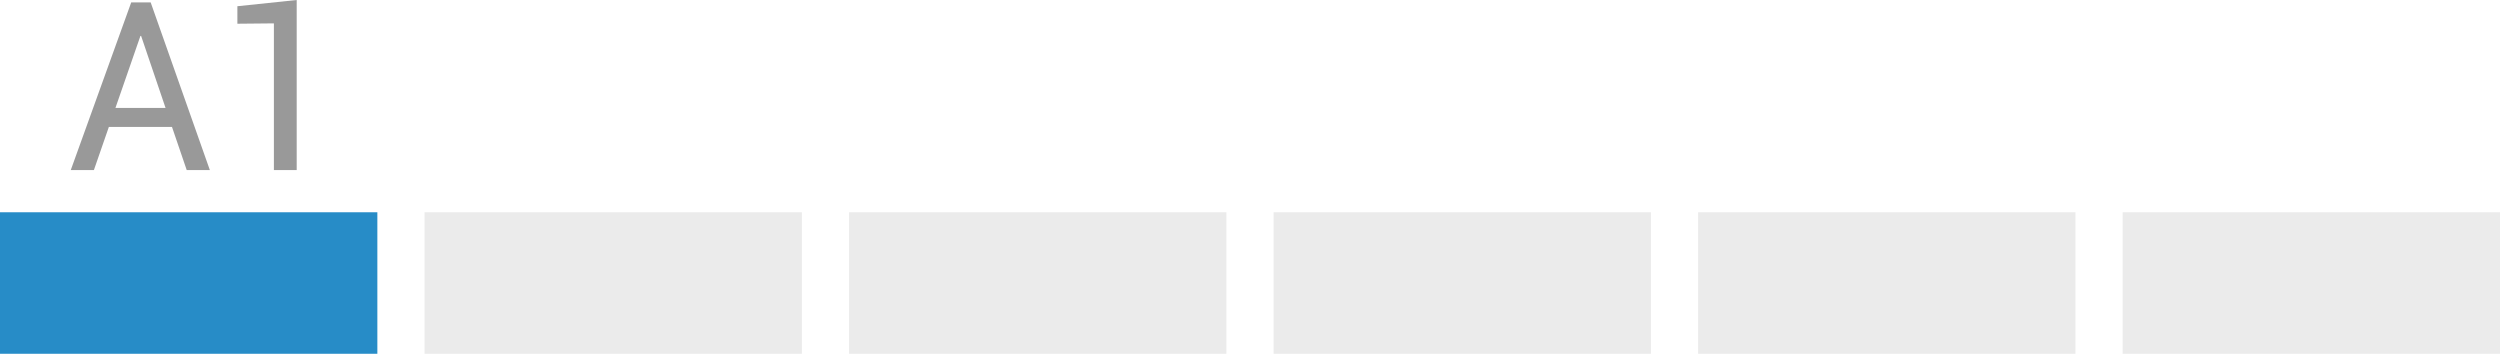
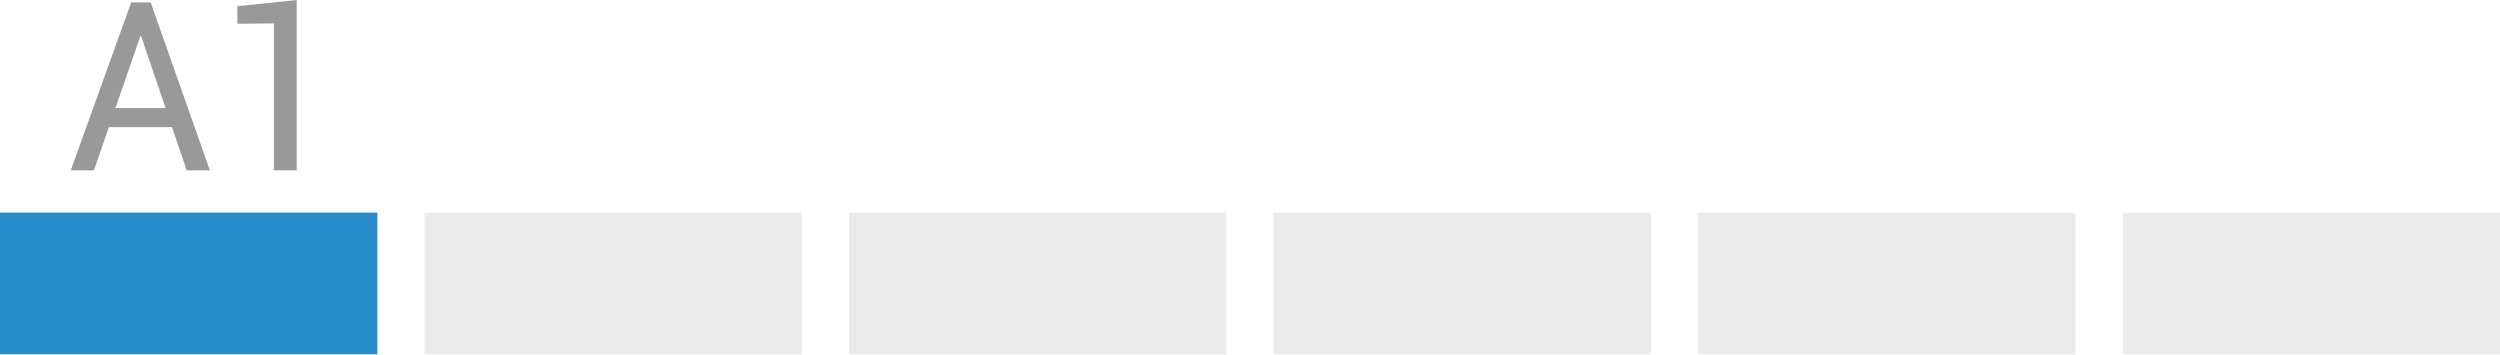
- <svg xmlns="http://www.w3.org/2000/svg" width="106px" height="15px" viewBox="0 0 106 15" version="1.1">
+ <svg xmlns="http://www.w3.org/2000/svg" width="127px" height="18px" viewBox="0 0 127 18" version="1.1">
  <g id="PuzzleCV-v3" stroke="none" stroke-width="1" fill="none" fill-rule="evenodd">
-     <g id="Artboard" transform="translate(-401, -336)">
-       <g id="a1" transform="translate(401, 336)">
-         <rect id="Rectangle" fill="#278CC7" x="0" y="9" width="16" height="6" />
-         <rect id="Rectangle" fill="#EBEBEB" x="18" y="9" width="16" height="6" />
-         <rect id="Rectangle" fill="#EBEBEB" x="36" y="9" width="16" height="6" />
-         <rect id="Rectangle" fill="#EBEBEB" x="54" y="9" width="16" height="6" />
-         <rect id="Rectangle" fill="#EBEBEB" x="72" y="9" width="16" height="6" />
-         <rect id="Rectangle" fill="#EBEBEB" x="90" y="9" width="16" height="6" />
-         <g transform="translate(3, 0)" fill="#999999">
-           <path d="M4.292,5.381 L1.616,5.381 L0.981,7.212 L0,7.212 L2.563,0.103 L3.389,0.103 L5.898,7.212 L4.917,7.212 L4.292,5.381 Z M1.895,4.575 L4.019,4.575 L2.983,1.523 L2.954,1.523 L1.895,4.575 Z" id="Combined-Shape" />
-           <polygon id="Path" points="9.58 7.212 8.613 7.212 8.613 0.991 7.065 1.006 7.065 0.264 9.58 0" />
+     <g id="Language-Levels" transform="translate(-554, -440)">
+       <g id="a1" transform="translate(554, 440)">
+         <rect id="Rectangle" fill="#278CC7" x="0" y="10.8" width="19.17" height="7.2" />
+         <rect id="Rectangle" fill="#EBEBEB" x="21.566" y="10.8" width="19.17" height="7.2" />
+         <rect id="Rectangle" fill="#EBEBEB" x="43.132" y="10.8" width="19.17" height="7.2" />
+         <rect id="Rectangle" fill="#EBEBEB" x="64.698" y="10.8" width="19.17" height="7.2" />
+         <rect id="Rectangle" fill="#EBEBEB" x="86.264" y="10.8" width="19.17" height="7.2" />
+         <rect id="Rectangle" fill="#EBEBEB" x="107.83" y="10.8" width="19.17" height="7.2" />
+         <g transform="translate(3.59434, 0)" fill="#999999">
+           <path d="M5.142,6.457 L1.936,6.457 L1.176,8.654 L0,8.654 L3.071,0.123 L4.06,0.123 L7.067,8.654 L5.891,8.654 L5.142,6.457 Z M2.27,5.49 L4.815,5.49 L3.574,1.828 L3.539,1.828 L2.27,5.49 Z" id="Combined-Shape" />
+           <polygon id="Path" points="11.478 8.654 10.32 8.654 10.32 1.189 8.465 1.207 8.465 0.316 11.478 0" />
        </g>
      </g>
    </g>
  </g>
</svg>
